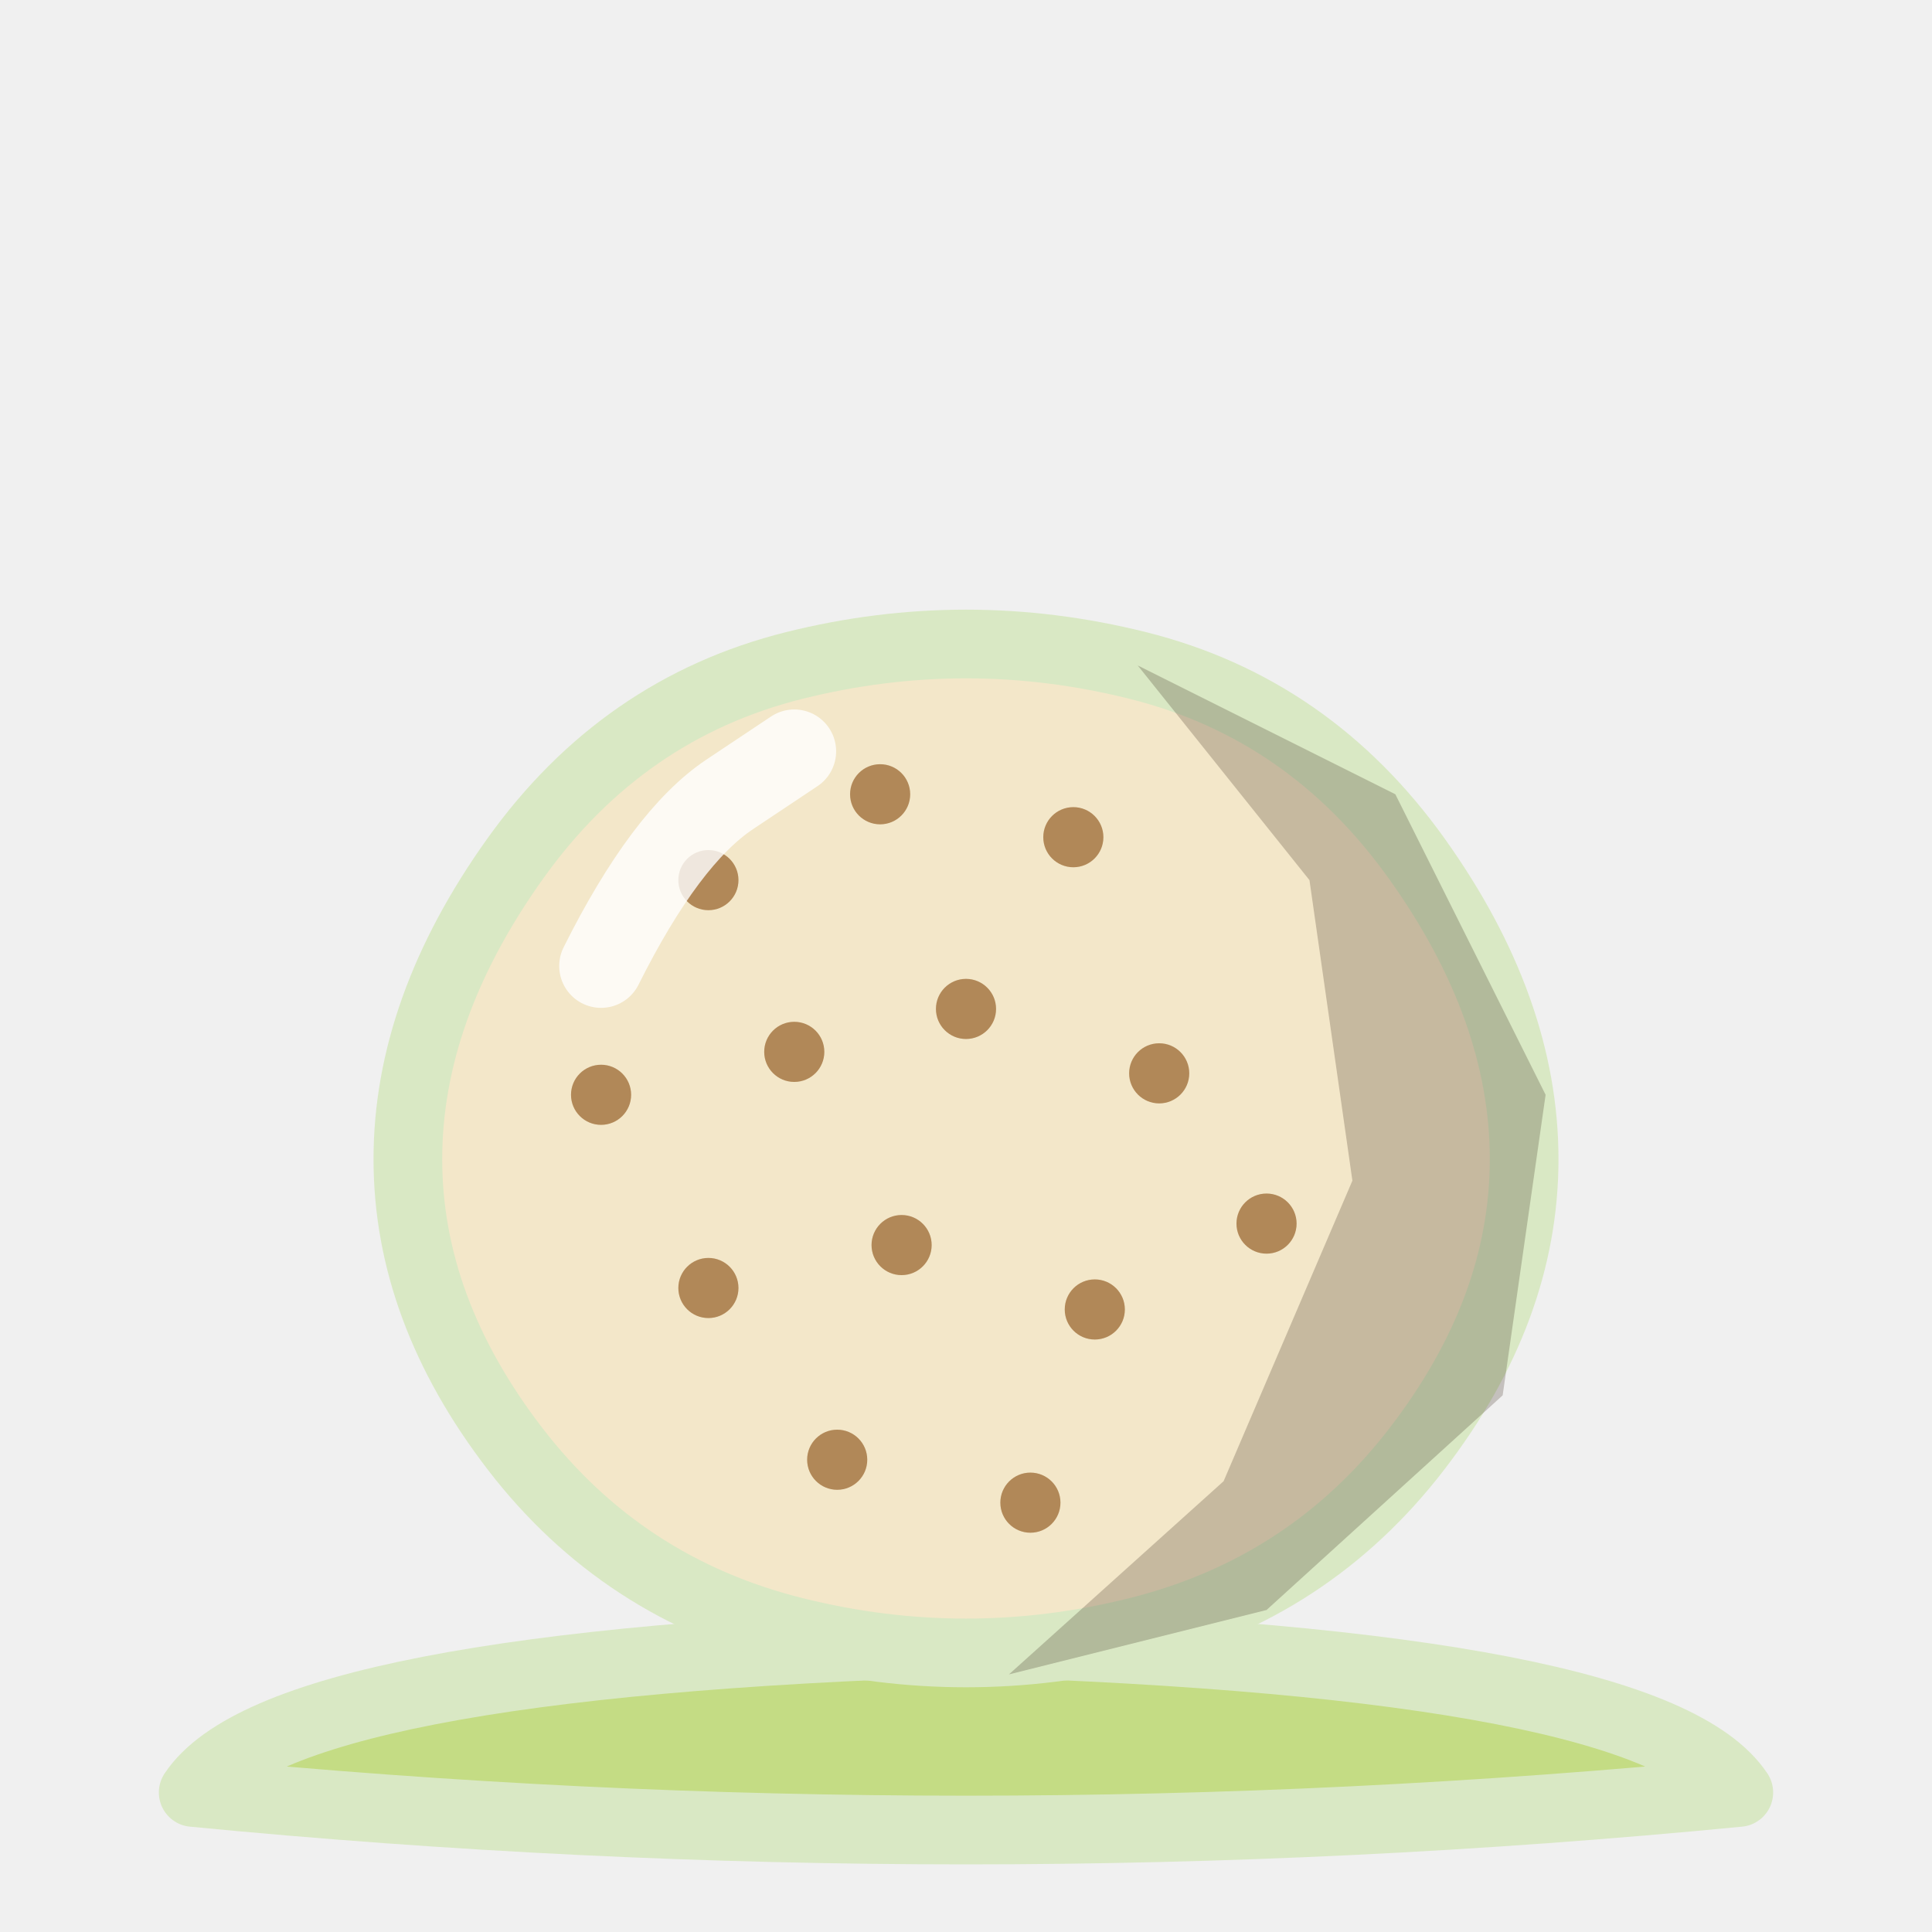
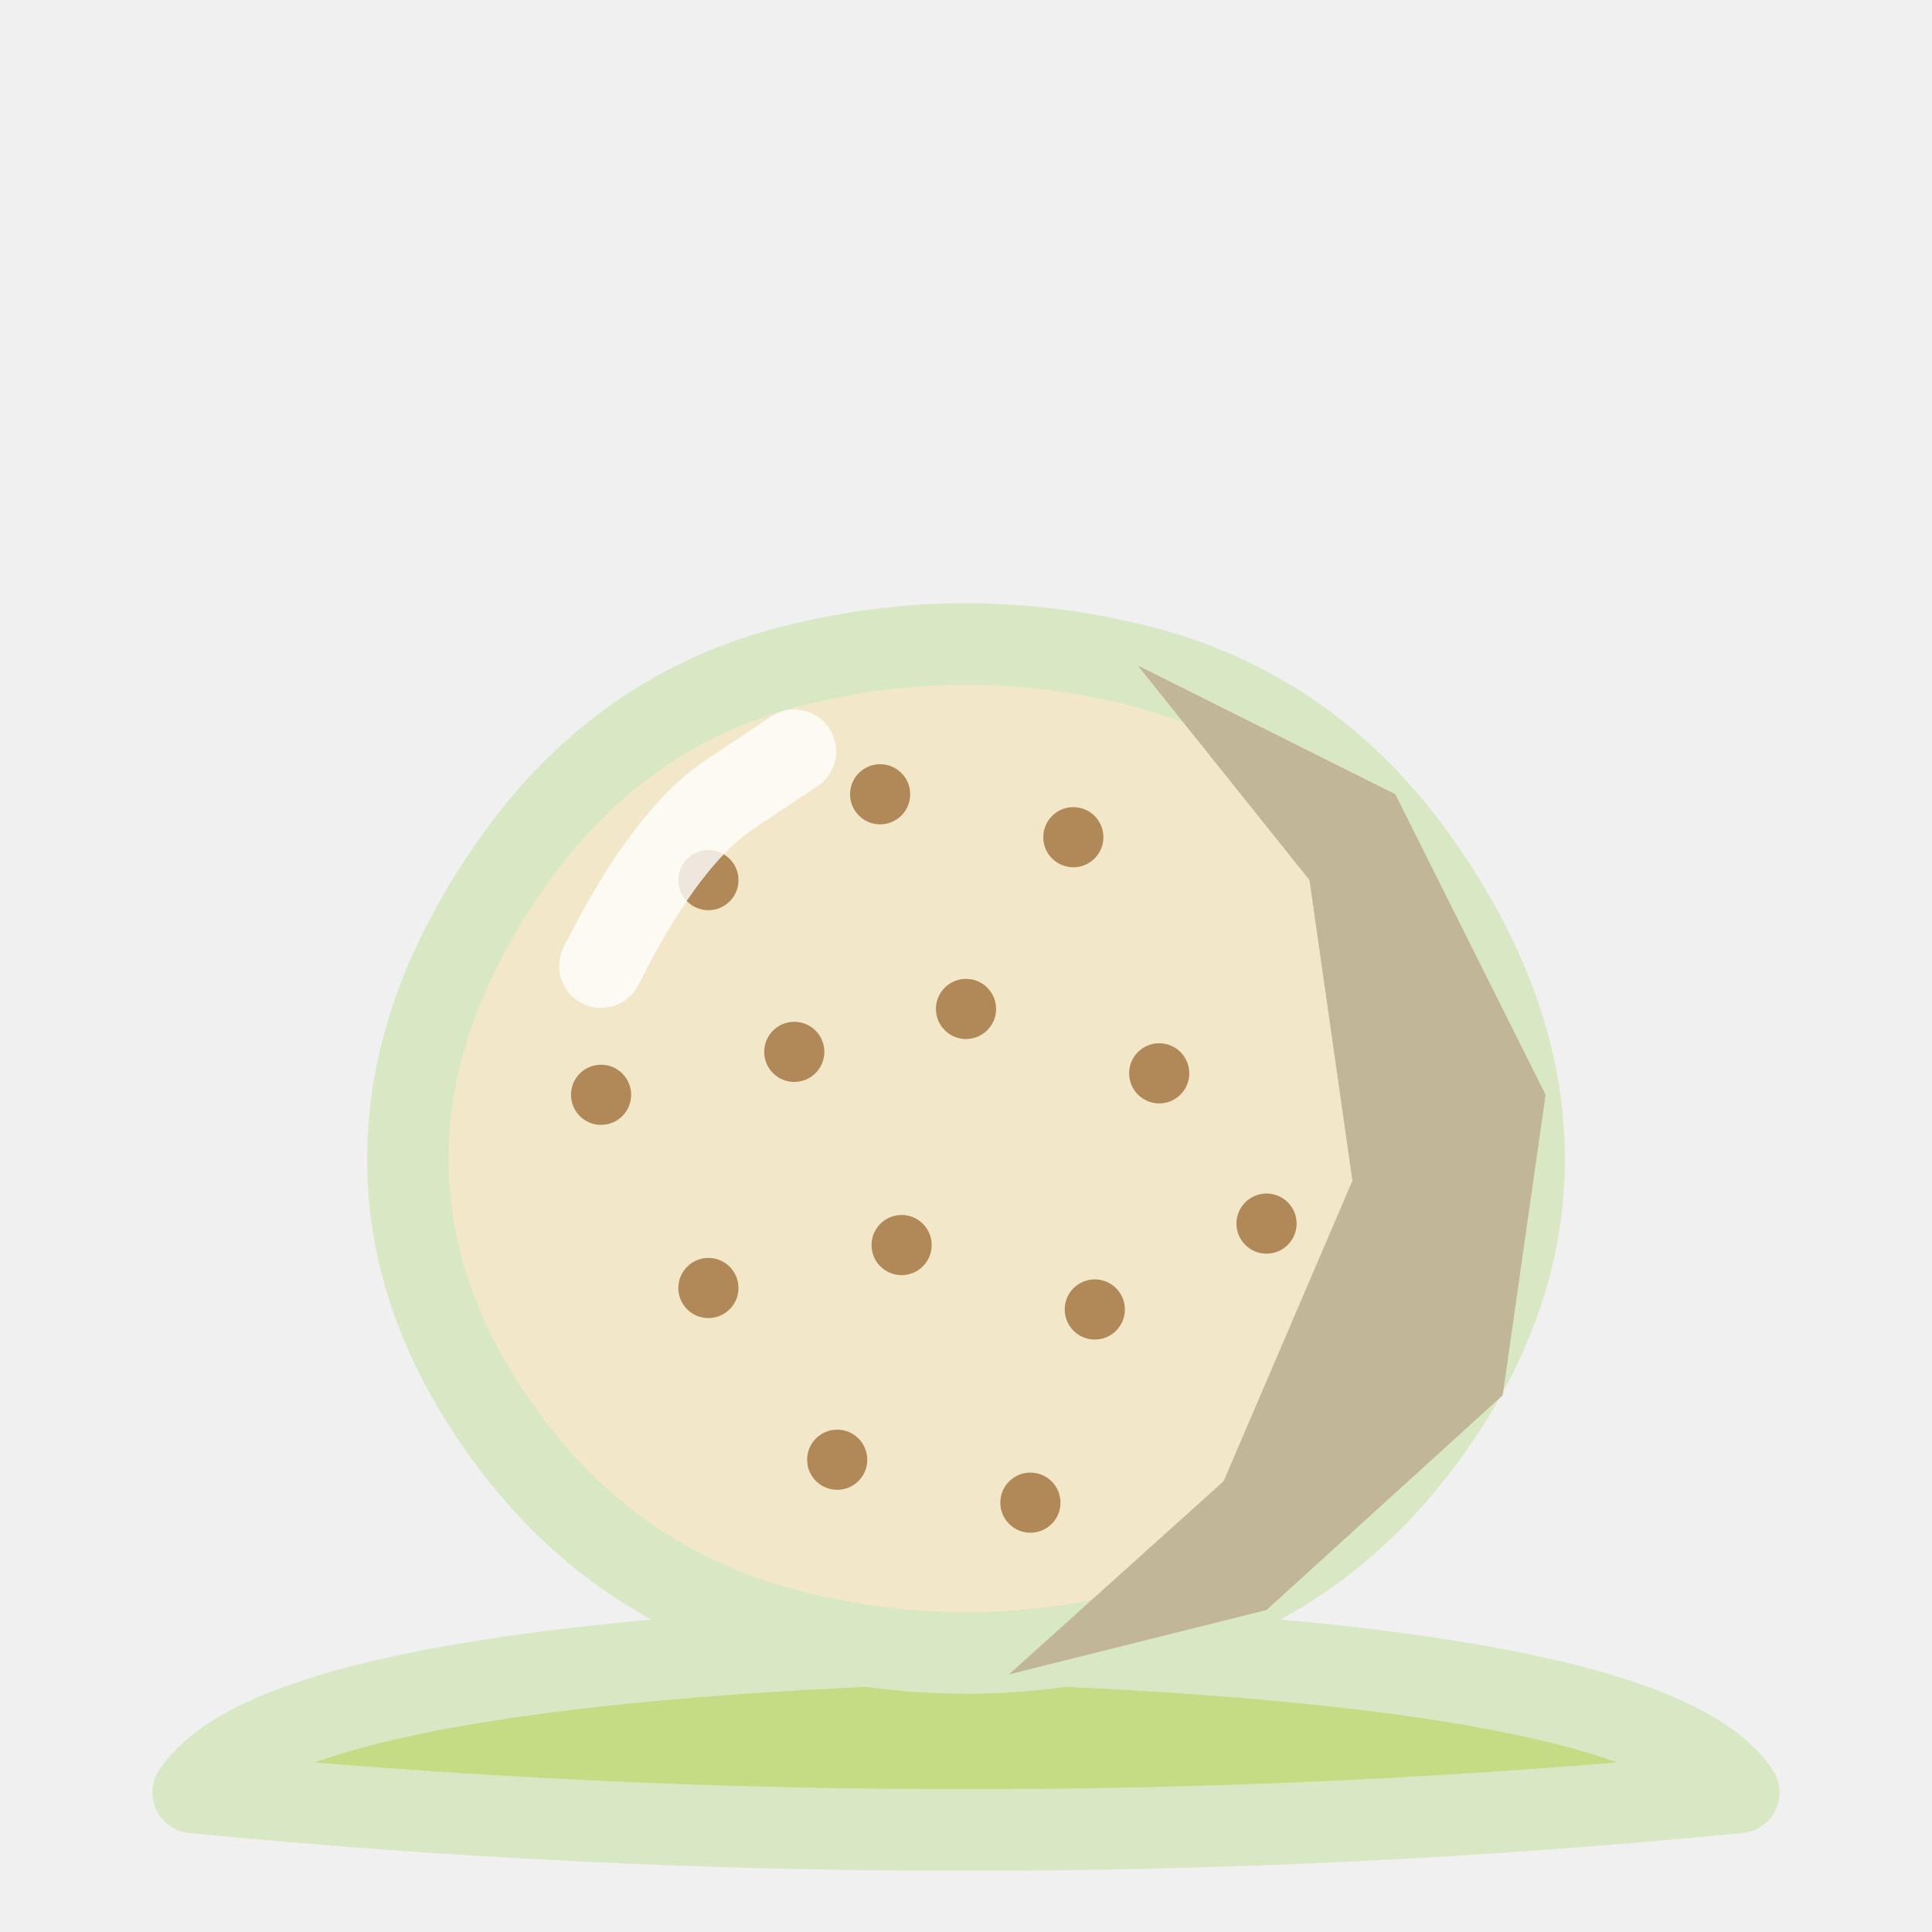
<svg xmlns="http://www.w3.org/2000/svg" width="100" height="100" viewBox="5 5 90 90">
  <g stroke-linecap="round" stroke-linejoin="round">
-     <path d="M14,88.5 Q18,82.5 50,81.5 Q82,82.5 86,88.5 Q50,92 14,88.5 Z" fill="#C4DC84" stroke="#D9E8C4" stroke-width="3.2" />
-     <path d="M58,36 Q66,38 71,45 Q76,52 76,59 Q76,66 71,72.5 Q66,79 58,81 Q50,83 42,81 Q34,79 29,72.5 Q24,66 24,59 Q24,52 29,45 Q34,38 42,36 Q50,34 58,36 Z" fill="#F3E7C9" stroke="#D9E8C4" stroke-width="3.2" />
-     <path d="M58,36 L70,42 L77,56 L75,70 L64,80 L52,83 L62,74 L68,60 L66,46 Z" fill="#3A2A1E" fill-opacity="0.245" stroke="none" />
+     <path d="M14,88.5 Q18,82.5 50,81.5 Q82,82.5 86,88.5 Q50,92 14,88.5 Z" fill="#C4DC84" stroke="#D9E8C4" stroke-width="3.8" />
+     <path d="M58,36 Q66,38 71,45 Q76,52 76,59 Q76,66 71,72.5 Q66,79 58,81 Q50,83 42,81 Q34,79 29,72.5 Q24,66 24,59 Q24,52 29,45 Q34,38 42,36 Q50,34 58,36 Z" fill="#F3E7C9" stroke="#D9E8C4" stroke-width="3.8" />
+     <path d="M58,36 L70,42 L77,56 L75,70 L64,80 L52,83 L62,74 L68,60 L66,46 Z" fill="#C1B698" stroke="none" />
    <circle cx="38" cy="46" r="1.4" fill="#D9A86C" />
    <circle cx="38" cy="46" r="1.4" fill="#3A2A1E" fill-opacity="0.25" />
    <circle cx="46" cy="42" r="1.4" fill="#D9A86C" />
    <circle cx="46" cy="42" r="1.4" fill="#3A2A1E" fill-opacity="0.25" />
    <circle cx="55" cy="44" r="1.4" fill="#D9A86C" />
    <circle cx="55" cy="44" r="1.4" fill="#3A2A1E" fill-opacity="0.25" />
    <circle cx="33" cy="56" r="1.4" fill="#D9A86C" />
    <circle cx="33" cy="56" r="1.4" fill="#3A2A1E" fill-opacity="0.25" />
    <circle cx="42" cy="54" r="1.4" fill="#D9A86C" />
    <circle cx="42" cy="54" r="1.4" fill="#3A2A1E" fill-opacity="0.25" />
    <circle cx="50" cy="52" r="1.4" fill="#D9A86C" />
    <circle cx="50" cy="52" r="1.4" fill="#3A2A1E" fill-opacity="0.25" />
    <circle cx="59" cy="55" r="1.4" fill="#D9A86C" />
    <circle cx="59" cy="55" r="1.4" fill="#3A2A1E" fill-opacity="0.25" />
    <circle cx="38" cy="65" r="1.4" fill="#D9A86C" />
    <circle cx="38" cy="65" r="1.4" fill="#3A2A1E" fill-opacity="0.25" />
    <circle cx="47" cy="63" r="1.4" fill="#D9A86C" />
    <circle cx="47" cy="63" r="1.4" fill="#3A2A1E" fill-opacity="0.25" />
    <circle cx="56" cy="66" r="1.4" fill="#D9A86C" />
    <circle cx="56" cy="66" r="1.4" fill="#3A2A1E" fill-opacity="0.25" />
    <circle cx="64" cy="62" r="1.4" fill="#D9A86C" />
    <circle cx="64" cy="62" r="1.4" fill="#3A2A1E" fill-opacity="0.25" />
    <circle cx="44" cy="73" r="1.4" fill="#D9A86C" />
    <circle cx="44" cy="73" r="1.4" fill="#3A2A1E" fill-opacity="0.25" />
    <circle cx="53" cy="75" r="1.4" fill="#D9A86C" />
    <circle cx="53" cy="75" r="1.4" fill="#3A2A1E" fill-opacity="0.25" />
    <path d="M33,50 Q36,44 39,42 L42,40" fill="none" stroke="#FFFFFF" stroke-width="3.9" stroke-opacity="0.8" />
  </g>
</svg>
